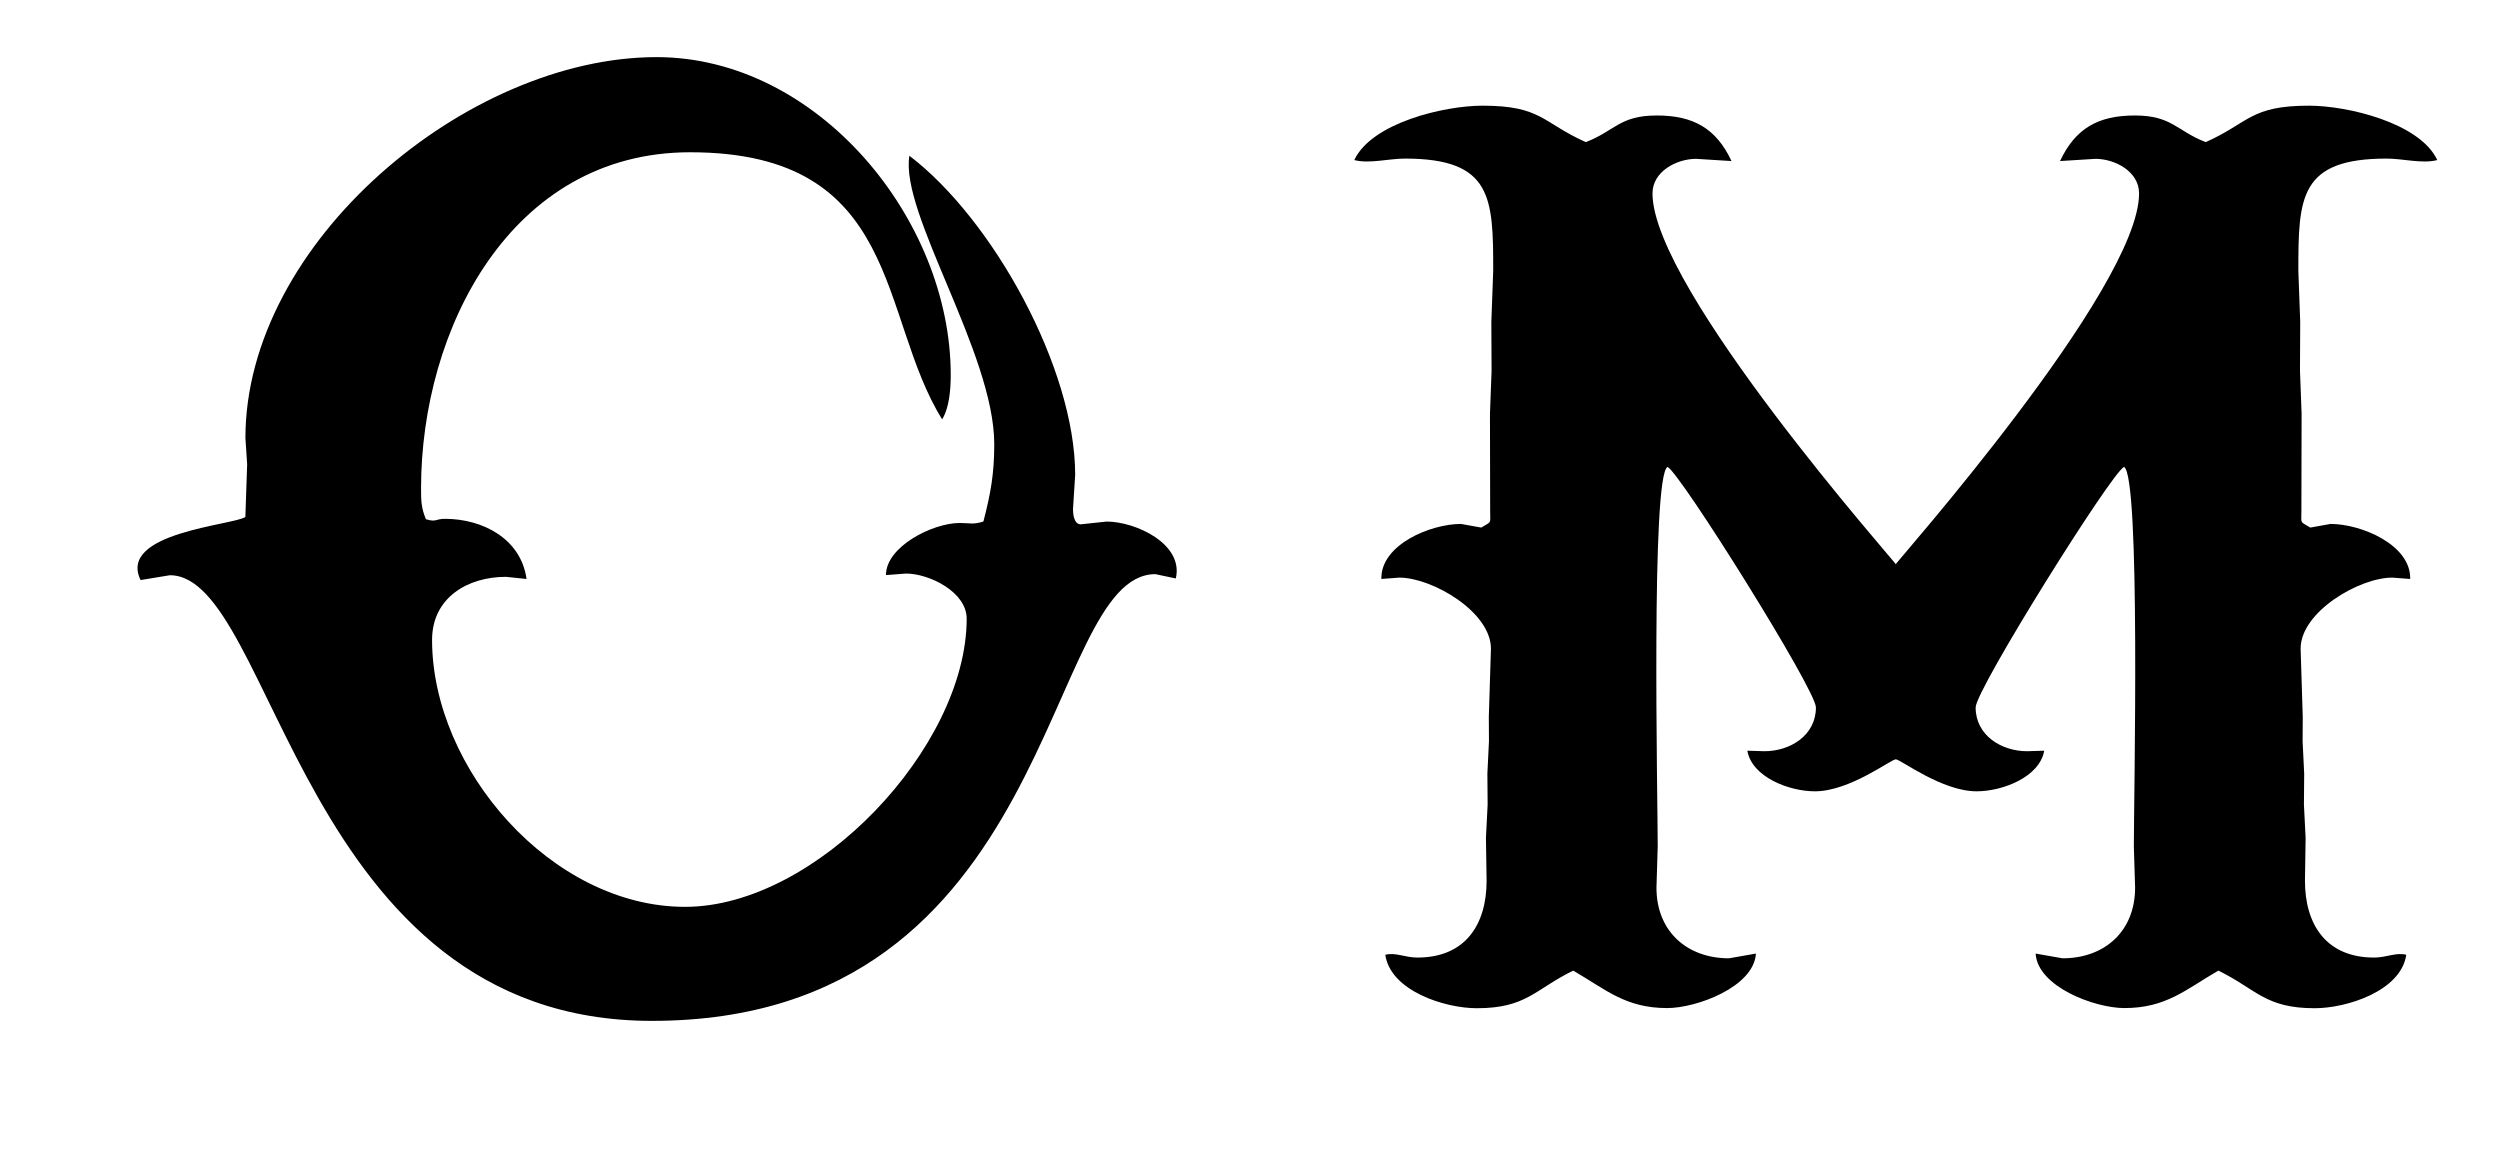
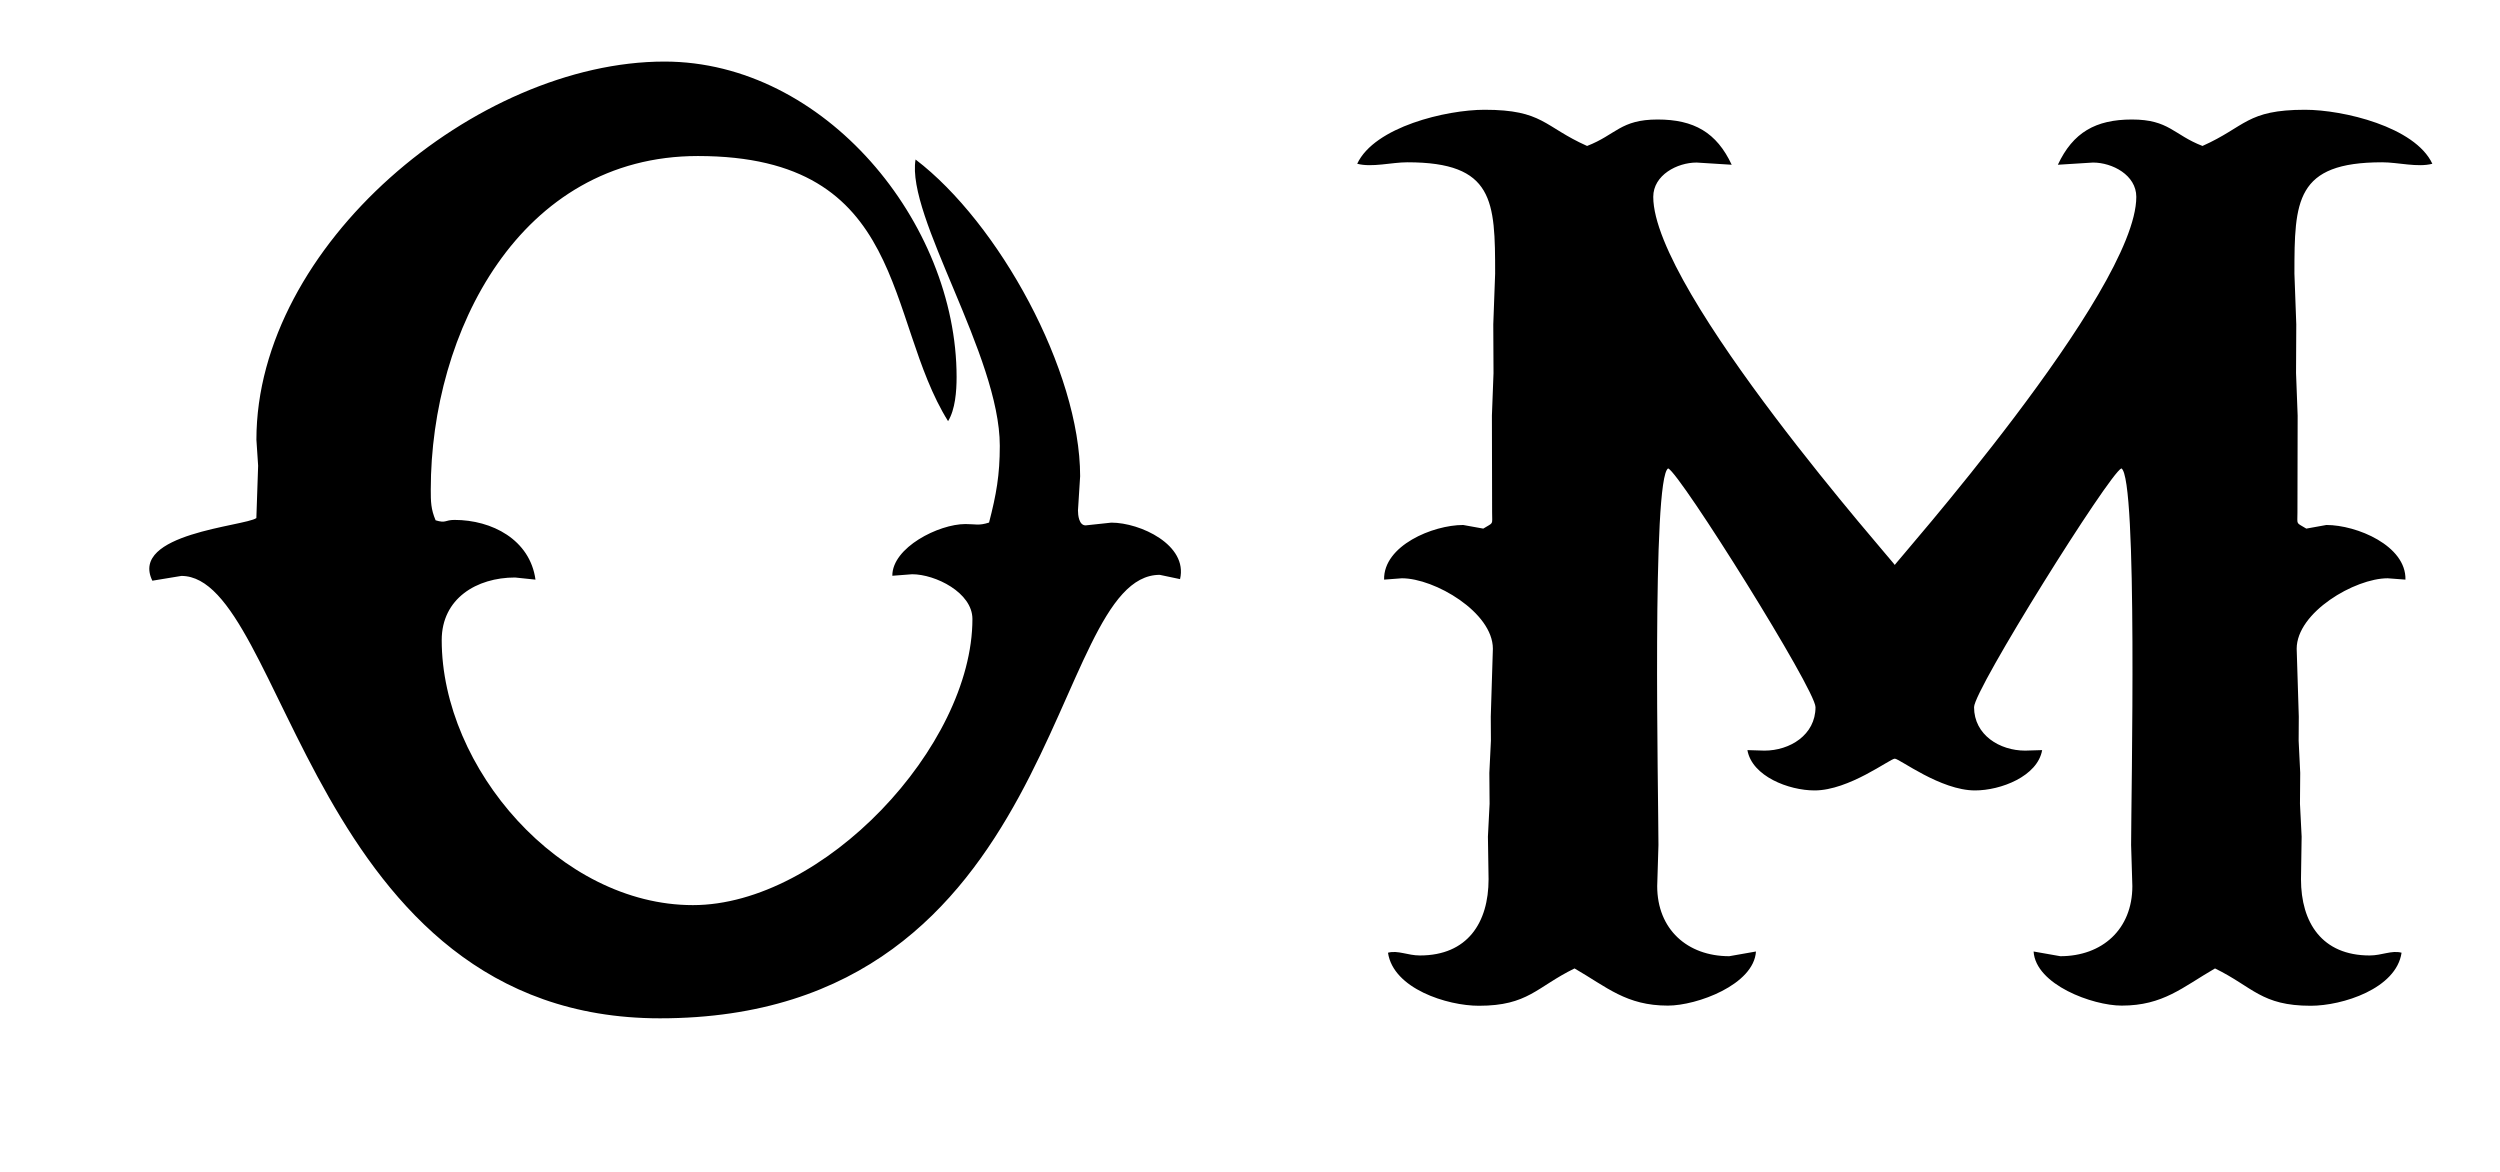
- <svg xmlns="http://www.w3.org/2000/svg" version="1.1" width="1246.569pt" height="578.304pt" viewBox="0 0 1246.569 578.304">
-   <path fill="#000000" fill-rule="evenodd" stroke="none" d="M586.295 288.439 C590.336 271.241 566.267 260.065 551.795 260.065 L538.876 261.444 C535.499 261.444 535.026 256.241 535.026 253.969 L536.112 236.765 C536.112 183.783 495.162 109.438 453.448 77.67 C448.673 106.395 495.762 176.119 495.762 221.489 C495.762 236.119 494.001 246.002 490.359 260.026 C485.167 261.702 483.623 260.775 478.494 260.775 C465.06 260.775 441.701 272.577 441.781 286.752 L451.734 285.988 C463.38 285.988 482.011 295.194 482.011 308.463 C482.011 372.428 407.036 452.177 341.596 452.177 C275.001 452.177 215.445 383.376 215.445 319.068 C215.445 298.166 233.002 287.622 252.291 287.622 L262.548 288.695 C259.775 268.562 240.574 258.7 221.893 258.7 C216.942 258.7 217.712 260.51 212.381 258.894 C209.996 253.286 209.949 249.491 209.949 243.439 C209.949 164.397 254.583 75.924 344.111 75.924 C450.047 75.924 437.787 157.812 469.781 209.095 C473.387 203.233 474.062 194.039 474.062 186.905 C474.062 109.384 407.789 28.482 327.365 28.482 C232.977 28.482 122.371 120.822 122.371 218.421 L123.236 231.48 L122.348 257.773 C116.464 261.892 58.486 265.489 70.106 289.232 L84.683 286.83 C137.039 286.83 149.69 509.034 325.05 509.034 C527.735 509.034 519.704 286.287 576.105 286.287 L586.295 288.439 Z M945.289 281.34 C946.299 281.656 823.976 144.023 823.976 96.431 C823.976 85.48 836.032 79.202 845.733 79.202 L863.378 80.308 C855.787 64.07 844.385 57.584 826.163 57.584 C807.525 57.584 805.309 65.24 790.74 70.868 C768.949 61.137 768.658 52.692 739.219 52.692 C720.17 52.692 683.995 61.205 675.28 79.807 C682.678 81.774 692.442 79.074 700.502 79.074 C744.026 79.074 744.557 98.458 744.557 135.016 L743.626 160.478 L743.742 184.961 L742.936 206.302 L743.038 254.923 C743.038 261.502 743.945 259.762 738.591 263.064 L728.504 261.244 C713.261 261.244 688.401 271.625 688.785 288.689 L697.73 288.013 C714.176 288.013 743.423 305.115 743.423 323.421 L742.363 357.536 L742.436 369.604 L741.648 385.759 L741.772 401.275 L740.933 417.772 L741.261 439.149 C741.261 461.013 730.664 477.467 706.765 477.467 C700.606 477.467 695.772 474.752 690.743 476.08 C693.378 494.171 720.5 502.73 736.363 502.73 C761.192 502.73 765.363 493.298 784.441 483.977 C800.694 493.367 810.438 502.651 831.314 502.651 C845.956 502.651 874.527 492.124 875.562 475.474 L862.14 477.837 C841.1 477.837 825.959 464.311 825.959 442.645 L826.585 421.97 C826.585 397.646 823.177 237.121 831.483 232.812 C837.643 235.579 905.47 343.901 905.47 352.735 C905.47 366.728 892.572 374.577 879.824 374.577 L871.266 374.321 C873.576 387.472 892.039 394.573 904.986 394.573 C922.313 394.573 942.933 378.615 945.289 378.615 C947.645 378.615 968.264 394.573 985.591 394.573 C998.538 394.573 1017.001 387.472 1019.311 374.321 L1010.753 374.577 C998.005 374.577 985.107 366.728 985.107 352.735 C985.107 343.901 1052.935 235.579 1059.094 232.812 C1067.4 237.121 1063.992 397.646 1063.992 421.97 L1064.618 442.645 C1064.618 464.311 1049.477 477.837 1028.437 477.837 L1015.015 475.474 C1016.05 492.124 1044.621 502.651 1059.263 502.651 C1080.139 502.651 1089.883 493.367 1106.136 483.977 C1125.215 493.298 1129.385 502.73 1154.214 502.73 C1170.077 502.73 1197.199 494.171 1199.834 476.08 C1194.805 474.752 1189.971 477.467 1183.812 477.467 C1159.913 477.467 1149.316 461.013 1149.316 439.149 L1149.644 417.772 L1148.805 401.275 L1148.929 385.759 L1148.141 369.604 L1148.214 357.536 L1147.154 323.421 C1147.154 305.115 1176.402 288.013 1192.847 288.013 L1201.792 288.689 C1202.176 271.625 1177.316 261.244 1162.073 261.244 L1151.986 263.064 C1146.632 259.762 1147.539 261.502 1147.539 254.923 L1147.641 206.302 L1146.835 184.961 L1146.951 160.478 L1146.02 135.016 C1146.02 98.458 1146.552 79.074 1190.075 79.074 C1198.136 79.074 1207.899 81.774 1215.297 79.807 C1206.582 61.205 1170.407 52.692 1151.358 52.692 C1121.919 52.692 1121.628 61.137 1099.837 70.868 C1085.268 65.24 1083.052 57.584 1064.414 57.584 C1046.192 57.584 1034.79 64.07 1027.199 80.308 L1044.844 79.202 C1054.545 79.202 1066.601 85.48 1066.601 96.431 C1066.601 144.023 944.278 281.656 945.289 281.34 Z" />
+ <svg xmlns="http://www.w3.org/2000/svg" version="1.1" width="1255.693pt" height="588.542pt" viewBox="0 0 1255.693 588.542">
+   <path fill="#000000" fill-rule="evenodd" stroke="none" d="M592.711 290.882 C596.752 273.684 572.683 262.507 558.211 262.507 L545.292 263.887 C541.915 263.887 541.442 258.684 541.442 256.412 L542.528 239.208 C542.528 186.226 501.578 111.881 459.864 80.113 C455.089 108.838 502.178 178.562 502.178 223.932 C502.178 238.562 500.417 248.445 496.775 262.469 C491.583 264.145 490.039 263.217 484.91 263.217 C471.477 263.217 448.117 275.02 448.197 289.195 L458.15 288.43 C469.796 288.43 488.427 297.637 488.427 310.906 C488.427 374.871 413.452 454.62 348.012 454.62 C281.417 454.62 221.861 385.819 221.861 321.511 C221.861 300.609 239.418 290.065 258.707 290.065 L268.964 291.138 C266.191 271.005 246.99 261.143 228.31 261.143 C223.358 261.143 224.128 262.953 218.797 261.337 C216.412 255.729 216.365 251.934 216.365 245.882 C216.365 166.84 260.999 78.367 350.527 78.367 C456.463 78.367 444.203 160.255 476.197 211.538 C479.803 205.676 480.478 196.482 480.478 189.348 C480.478 111.827 414.205 30.925 333.781 30.925 C239.393 30.925 128.787 123.264 128.787 220.863 L129.652 233.923 L128.764 260.216 C122.88 264.335 64.902 267.932 76.522 291.675 L91.1 289.273 C143.455 289.273 156.107 511.477 331.466 511.477 C534.151 511.477 526.12 288.73 582.521 288.73 L592.711 290.882 Z M951.705 283.783 C952.715 284.099 830.392 146.466 830.392 98.874 C830.392 87.922 842.448 81.645 852.149 81.645 L869.794 82.75 C862.203 66.513 850.802 60.027 832.579 60.027 C813.941 60.027 811.725 67.683 797.156 73.311 C775.365 63.58 775.074 55.135 745.635 55.135 C726.586 55.135 690.412 63.648 681.696 82.25 C689.094 84.216 698.858 81.517 706.918 81.517 C750.442 81.517 750.973 100.901 750.973 137.459 L750.042 162.921 L750.158 187.404 L749.352 208.744 L749.454 257.366 C749.454 263.945 750.361 262.205 745.007 265.507 L734.92 263.687 C719.677 263.687 694.817 274.068 695.201 291.132 L704.146 290.456 C720.592 290.456 749.839 307.558 749.839 325.863 L748.779 359.978 L748.852 372.047 L748.064 388.201 L748.188 403.718 L747.35 420.215 L747.677 441.591 C747.677 463.456 737.08 479.91 713.182 479.91 C707.022 479.91 702.188 477.195 697.159 478.523 C699.794 496.614 726.916 505.173 742.779 505.173 C767.608 505.173 771.779 495.74 790.857 486.42 C807.111 495.81 816.854 505.094 837.73 505.094 C852.372 505.094 880.943 494.567 881.978 477.917 L868.557 480.28 C847.516 480.28 832.375 466.753 832.375 445.088 L833.001 424.413 C833.001 400.089 829.593 239.564 837.899 235.255 C844.059 238.022 911.886 346.344 911.886 355.178 C911.886 369.17 898.988 377.02 886.24 377.02 L877.682 376.763 C879.992 389.915 898.455 397.016 911.402 397.016 C928.729 397.016 949.349 381.058 951.705 381.058 C954.061 381.058 974.68 397.016 992.008 397.016 C1004.954 397.016 1023.418 389.915 1025.727 376.763 L1017.169 377.02 C1004.421 377.02 991.524 369.17 991.524 355.178 C991.524 346.344 1059.351 238.022 1065.51 235.255 C1073.816 239.564 1070.408 400.089 1070.408 424.413 L1071.034 445.088 C1071.034 466.753 1055.893 480.28 1034.853 480.28 L1021.431 477.917 C1022.466 494.567 1051.037 505.094 1065.679 505.094 C1086.555 505.094 1096.299 495.81 1112.552 486.42 C1131.631 495.74 1135.801 505.173 1160.63 505.173 C1176.493 505.173 1203.615 496.614 1206.25 478.523 C1201.221 477.195 1196.387 479.91 1190.228 479.91 C1166.329 479.91 1155.732 463.456 1155.732 441.591 L1156.06 420.215 L1155.222 403.718 L1155.345 388.201 L1154.557 372.047 L1154.63 359.978 L1153.57 325.863 C1153.57 307.558 1182.818 290.456 1199.263 290.456 L1208.208 291.132 C1208.592 274.068 1183.732 263.687 1168.49 263.687 L1158.402 265.507 C1153.048 262.205 1153.955 263.945 1153.955 257.366 L1154.057 208.744 L1153.251 187.404 L1153.367 162.921 L1152.436 137.459 C1152.436 100.901 1152.968 81.517 1196.491 81.517 C1204.552 81.517 1214.315 84.216 1221.713 82.25 C1212.998 63.648 1176.823 55.135 1157.774 55.135 C1128.335 55.135 1128.044 63.58 1106.253 73.311 C1091.684 67.683 1089.468 60.027 1070.83 60.027 C1052.608 60.027 1041.206 66.513 1033.615 82.75 L1051.26 81.645 C1060.961 81.645 1073.017 87.922 1073.017 98.874 C1073.017 146.466 950.694 284.099 951.705 283.783 Z" />
</svg>
